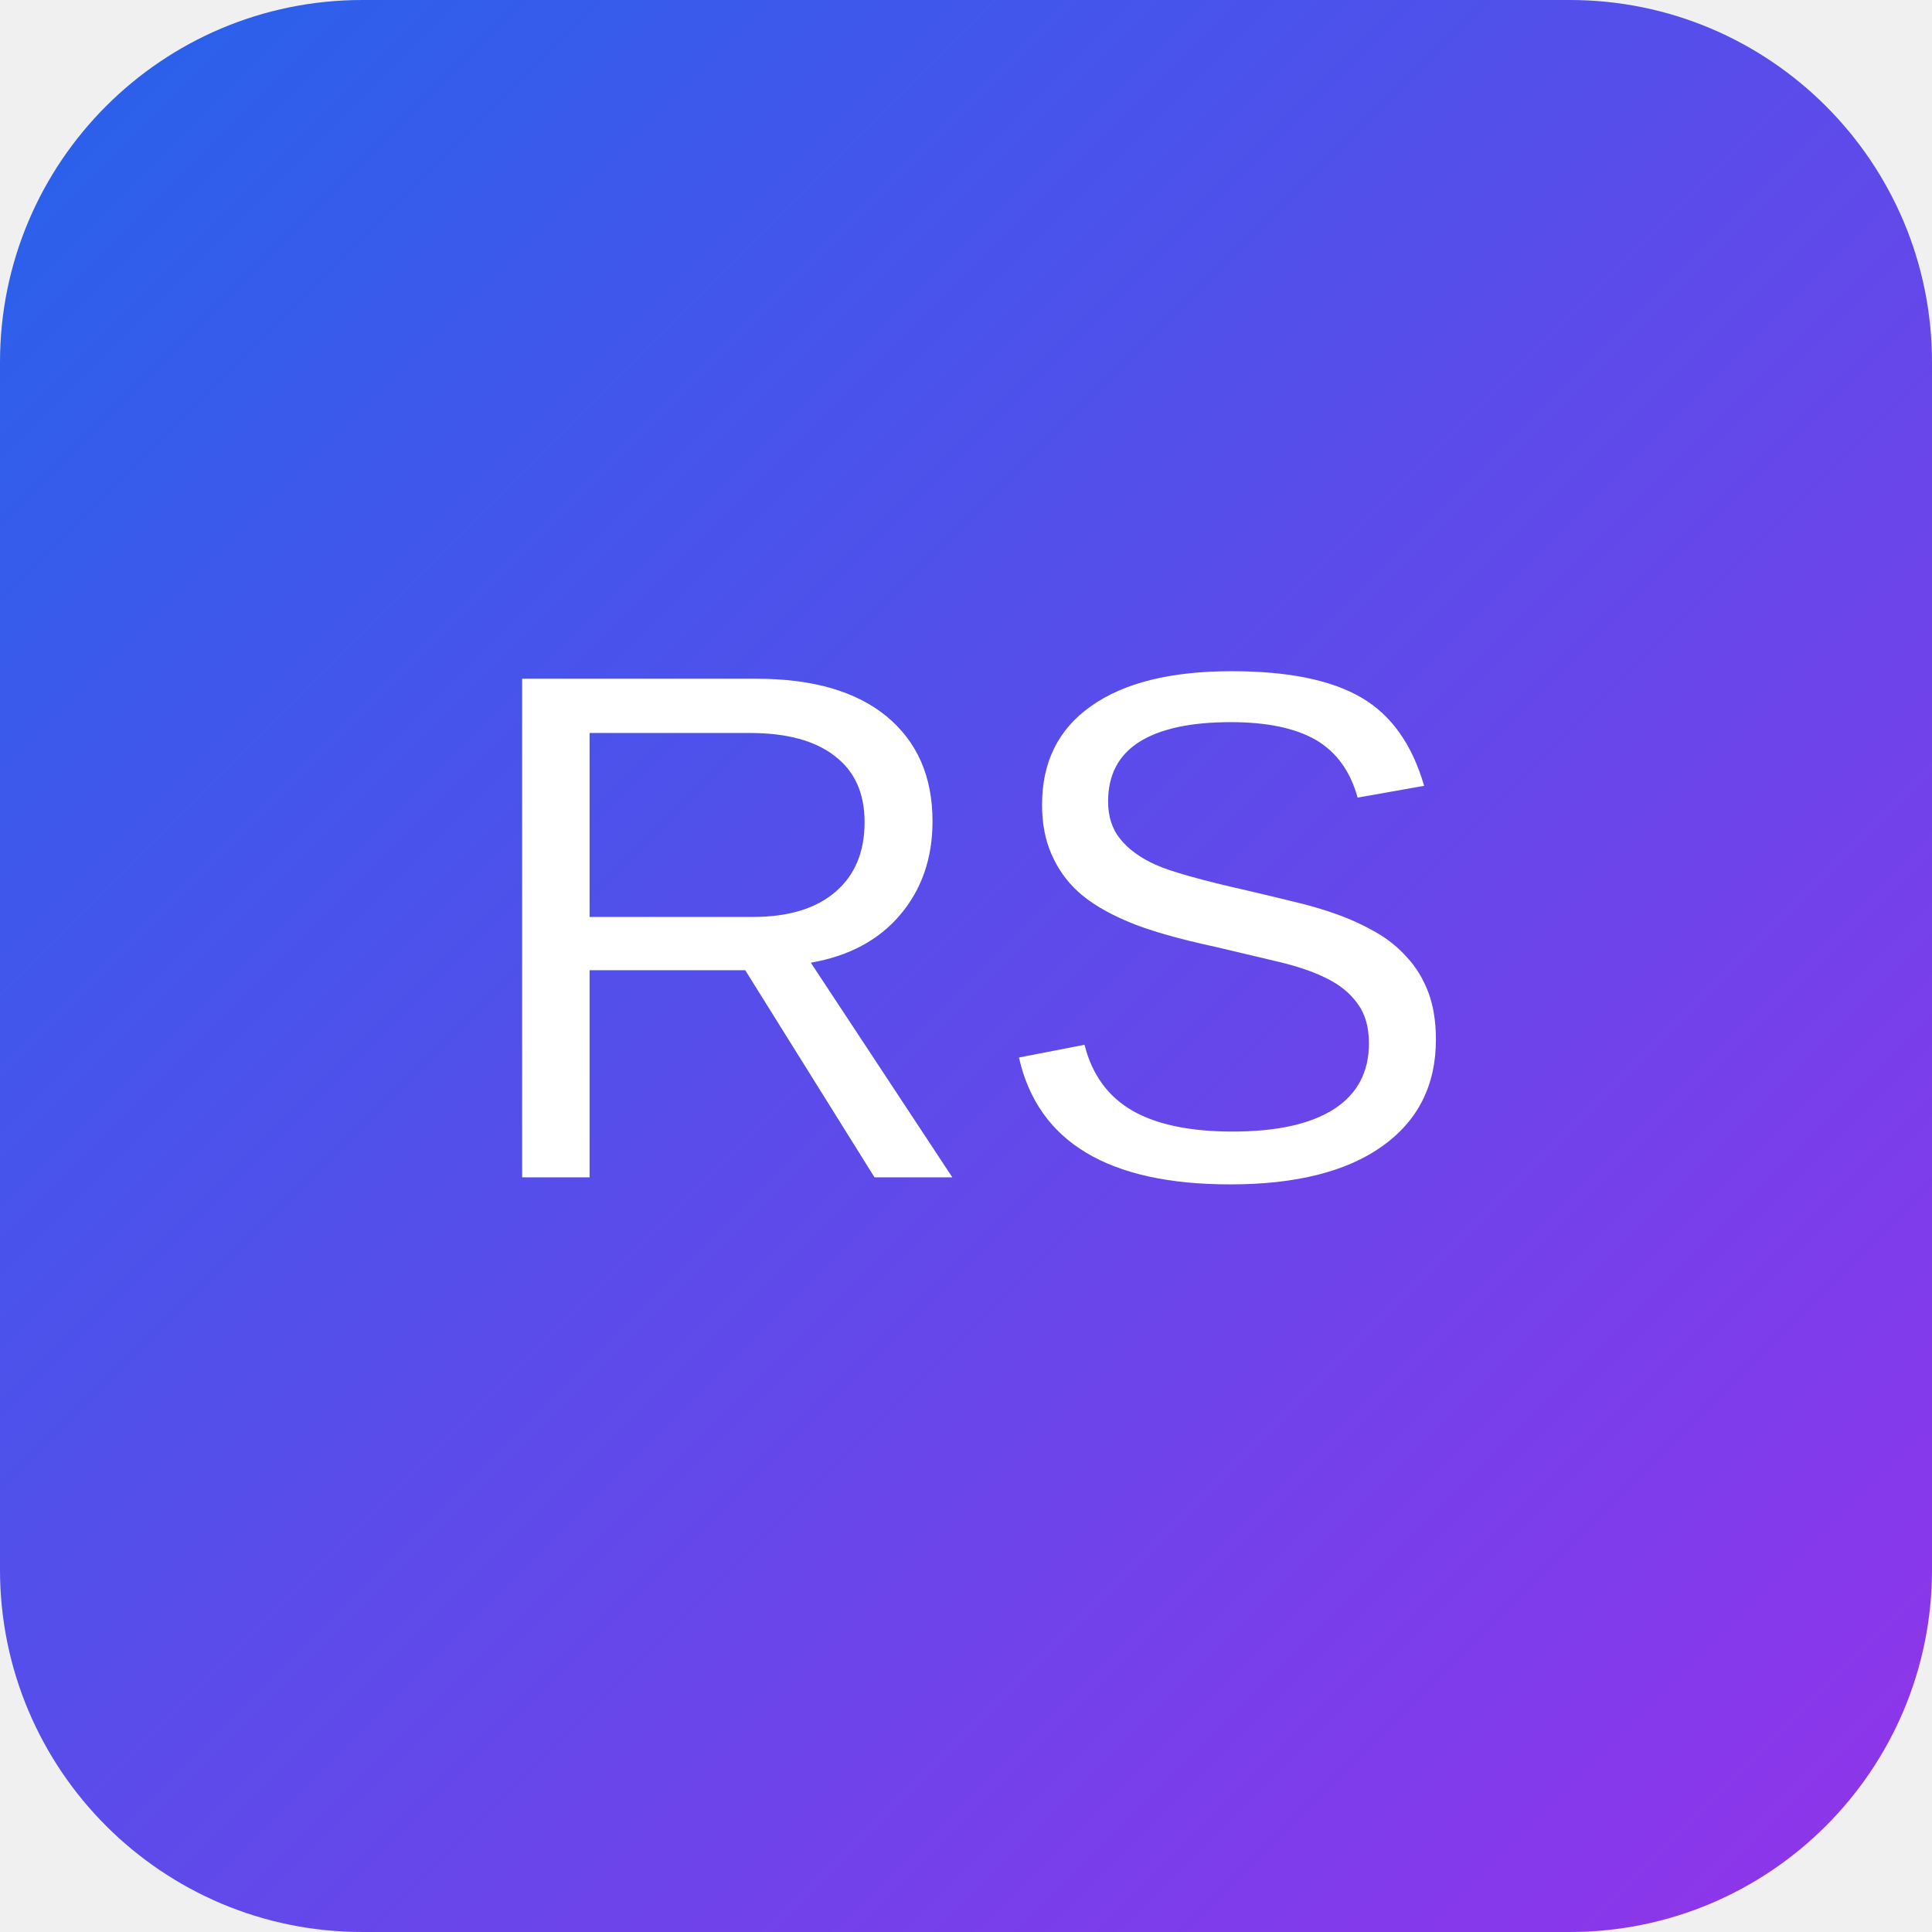
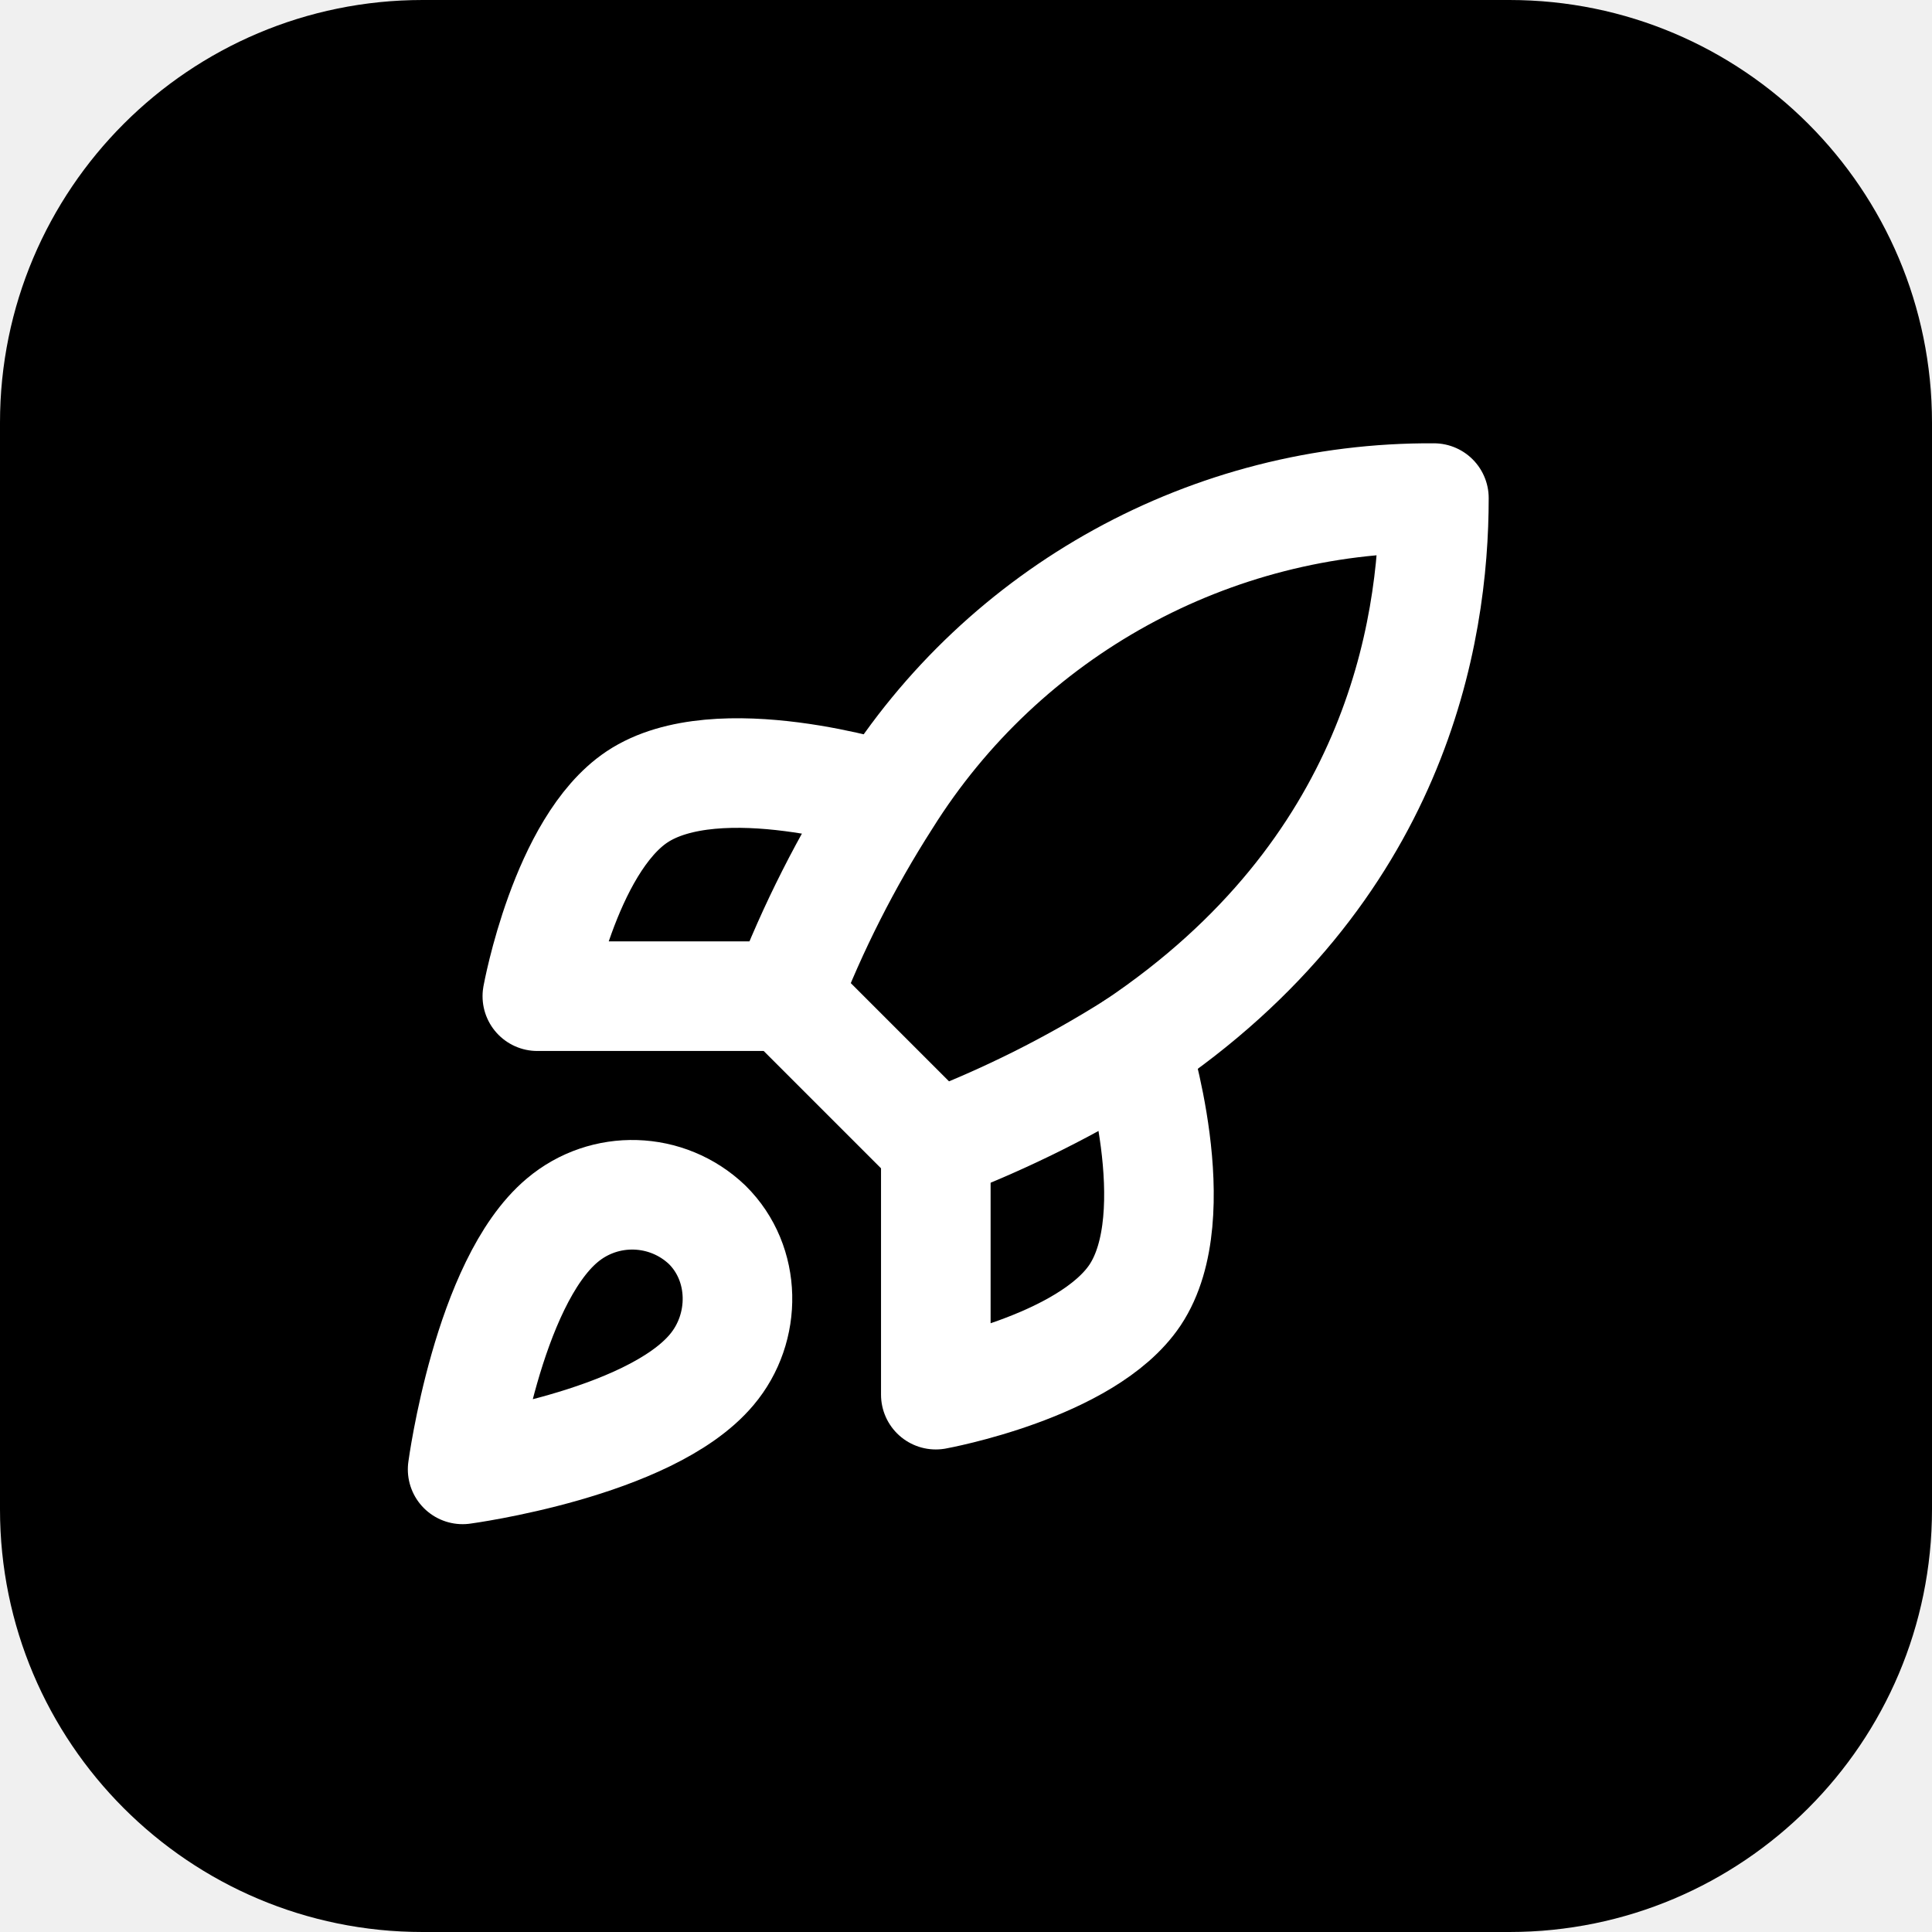
<svg xmlns="http://www.w3.org/2000/svg" viewBox="0 0 64 64">
-   <defs>
-     <linearGradient id="g" x1="0" y1="0" x2="1" y2="1">
-       <stop offset="0%" stop-color="#2563eb" />
-       <stop offset="100%" stop-color="#9333ea" />
-     </linearGradient>
-   </defs>
-   <rect width="64" height="64" rx="12" fill="url(#g)" />
-   <text x="32" y="39" font-size="24" text-anchor="middle" fill="white" font-family="Arial, sans-serif">RS</text>
+   <rect width="64" height="64" rx="14" fill="#000" />
+   <g transform="translate(31 33) scale(1.65) translate(-12 -12)" fill="none" stroke="#fff" stroke-width="2.2" stroke-linecap="round" stroke-linejoin="round">
+     <path d="M4.5 16.5c-1.5 1.26-2 5-2 5s3.74-.5 5-2c.71-.84.7-2.13-.09-2.91a2.18 2.18 0 0 0-2.91-.09z" />
+     <path d="m12 15-3-3a22 22 0 0 1 2-3.95A12.88 12.88 0 0 1 22 2c0 2.72-.78 7.5-6 11a22.35 22.35 0 0 1-4 2z" />
+     <path d="M9 12H4s.55-3.03 2-4c1.62-1.08 5 0 5 0" />
+     <path d="M12 15v5s3.03-.55 4-2c1.08-1.62 0-5 0-5" />
+   </g>
</svg>
